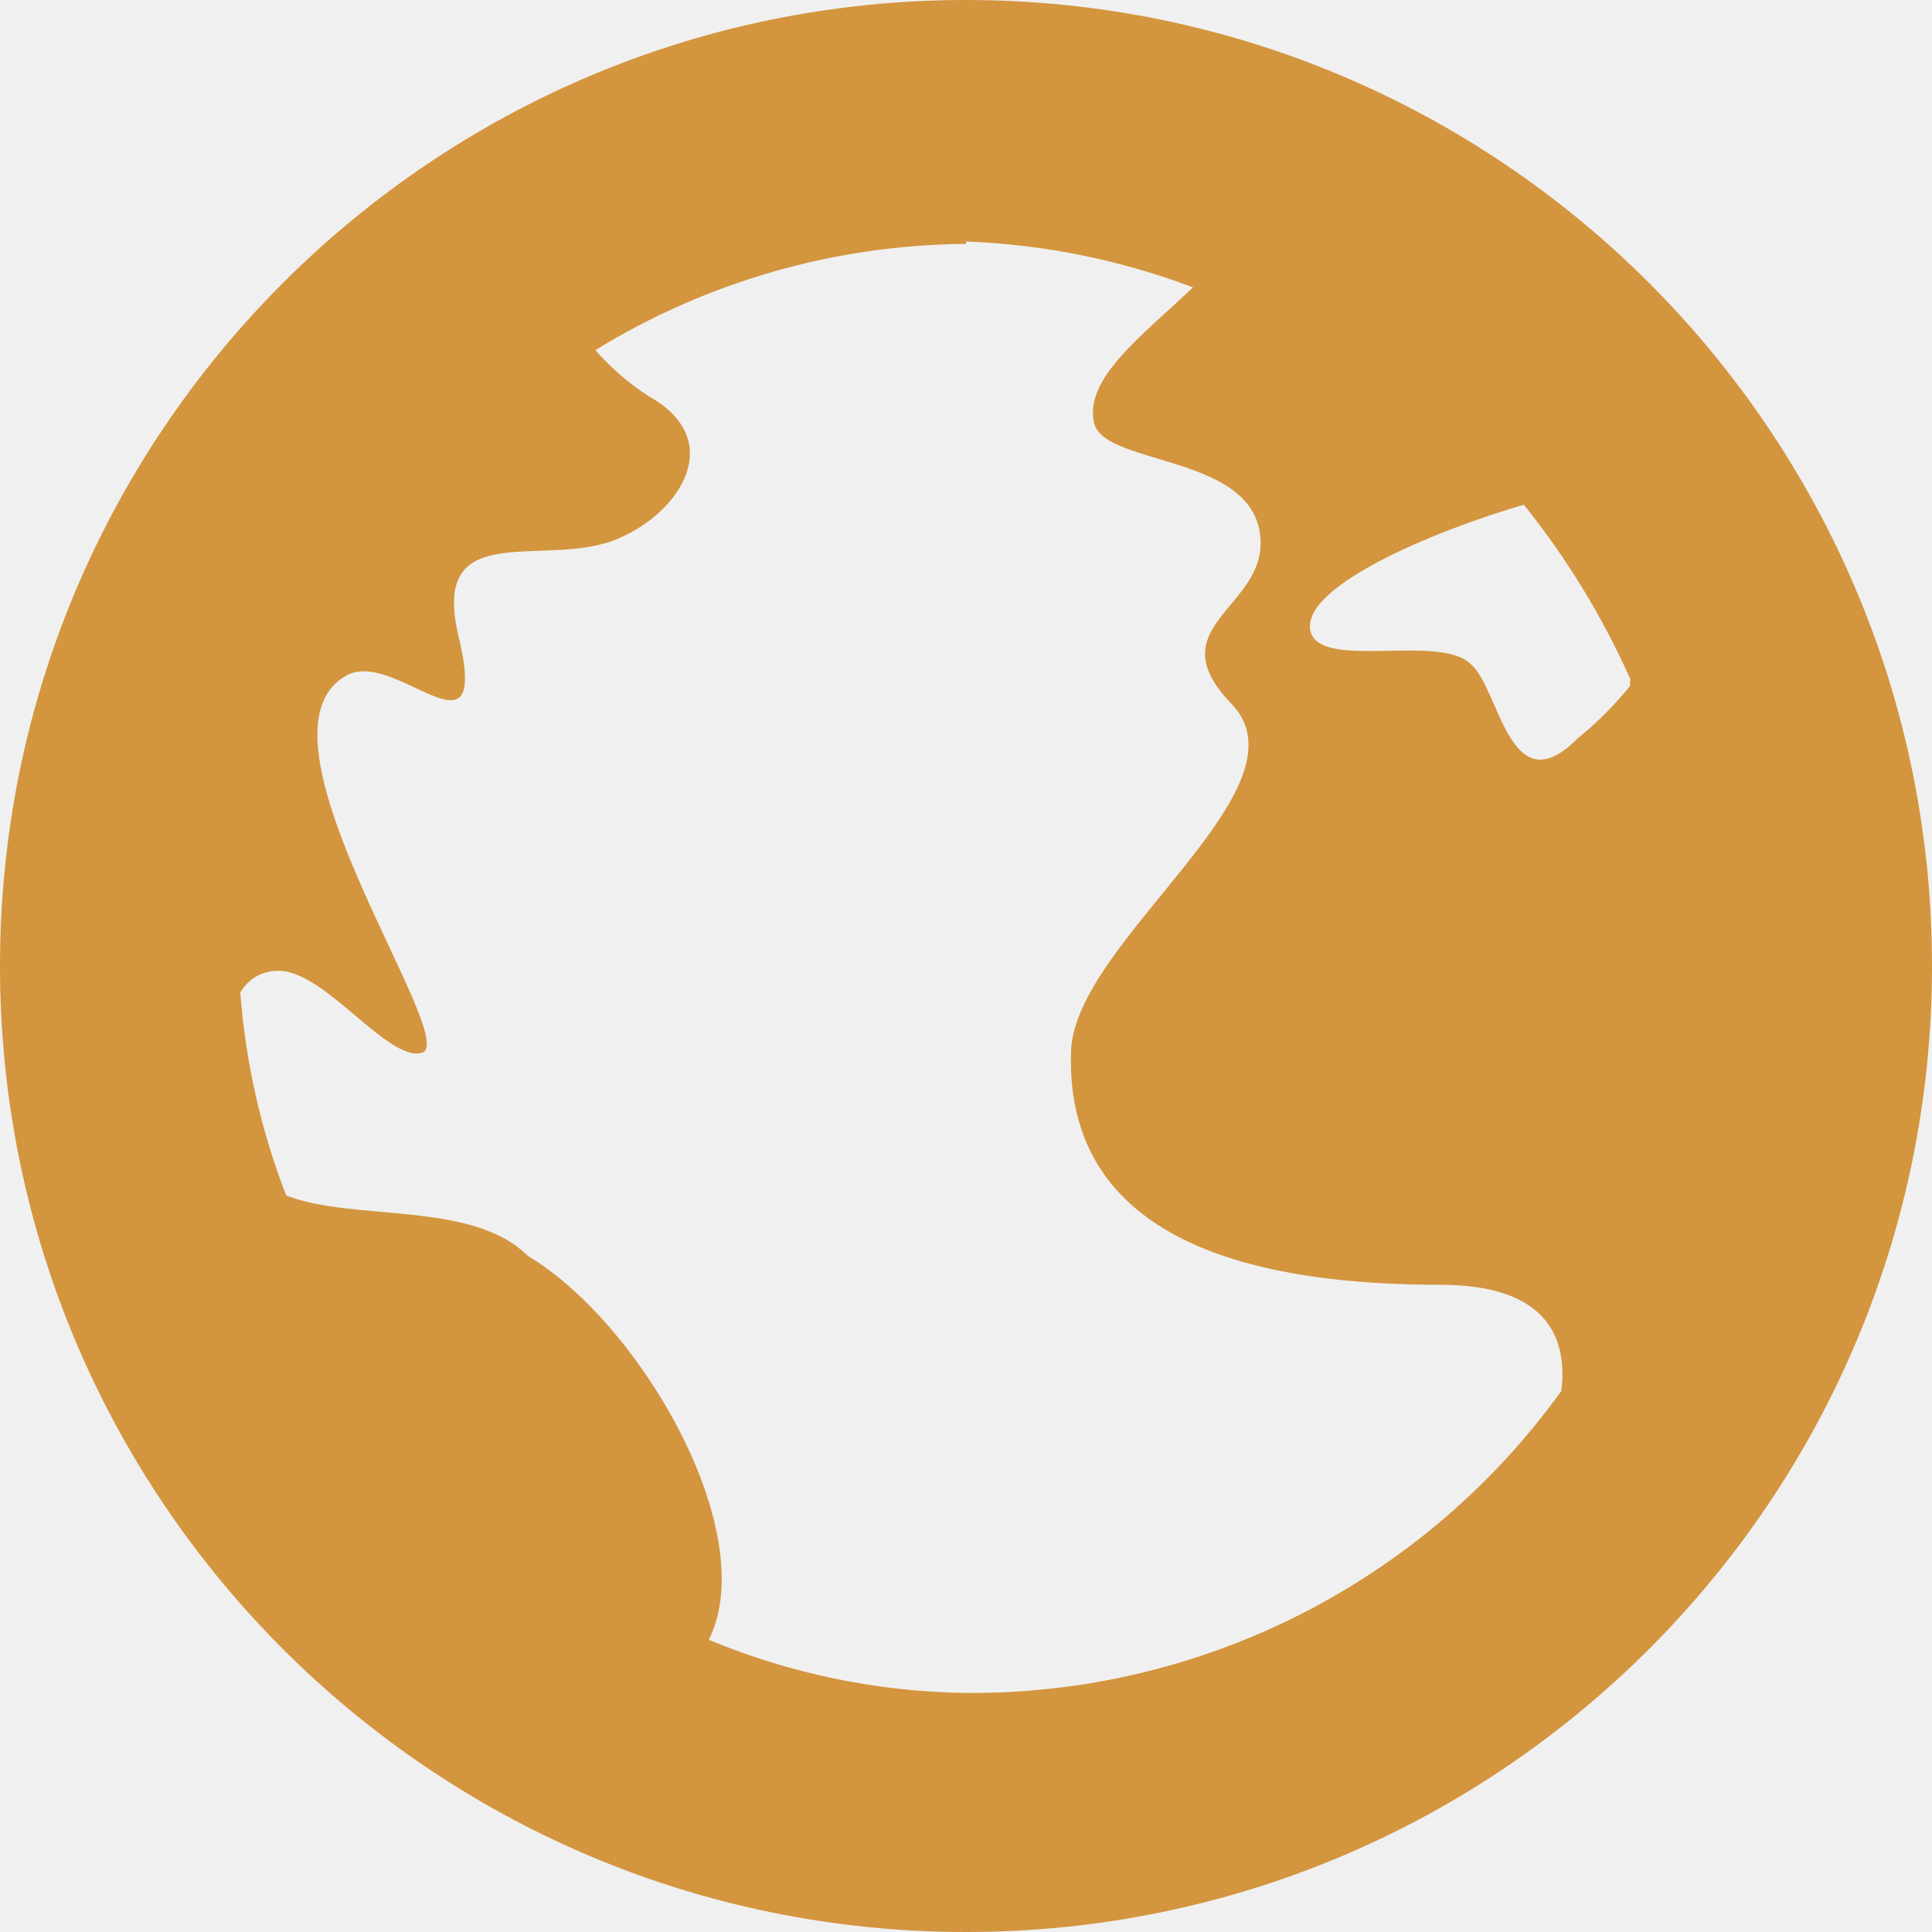
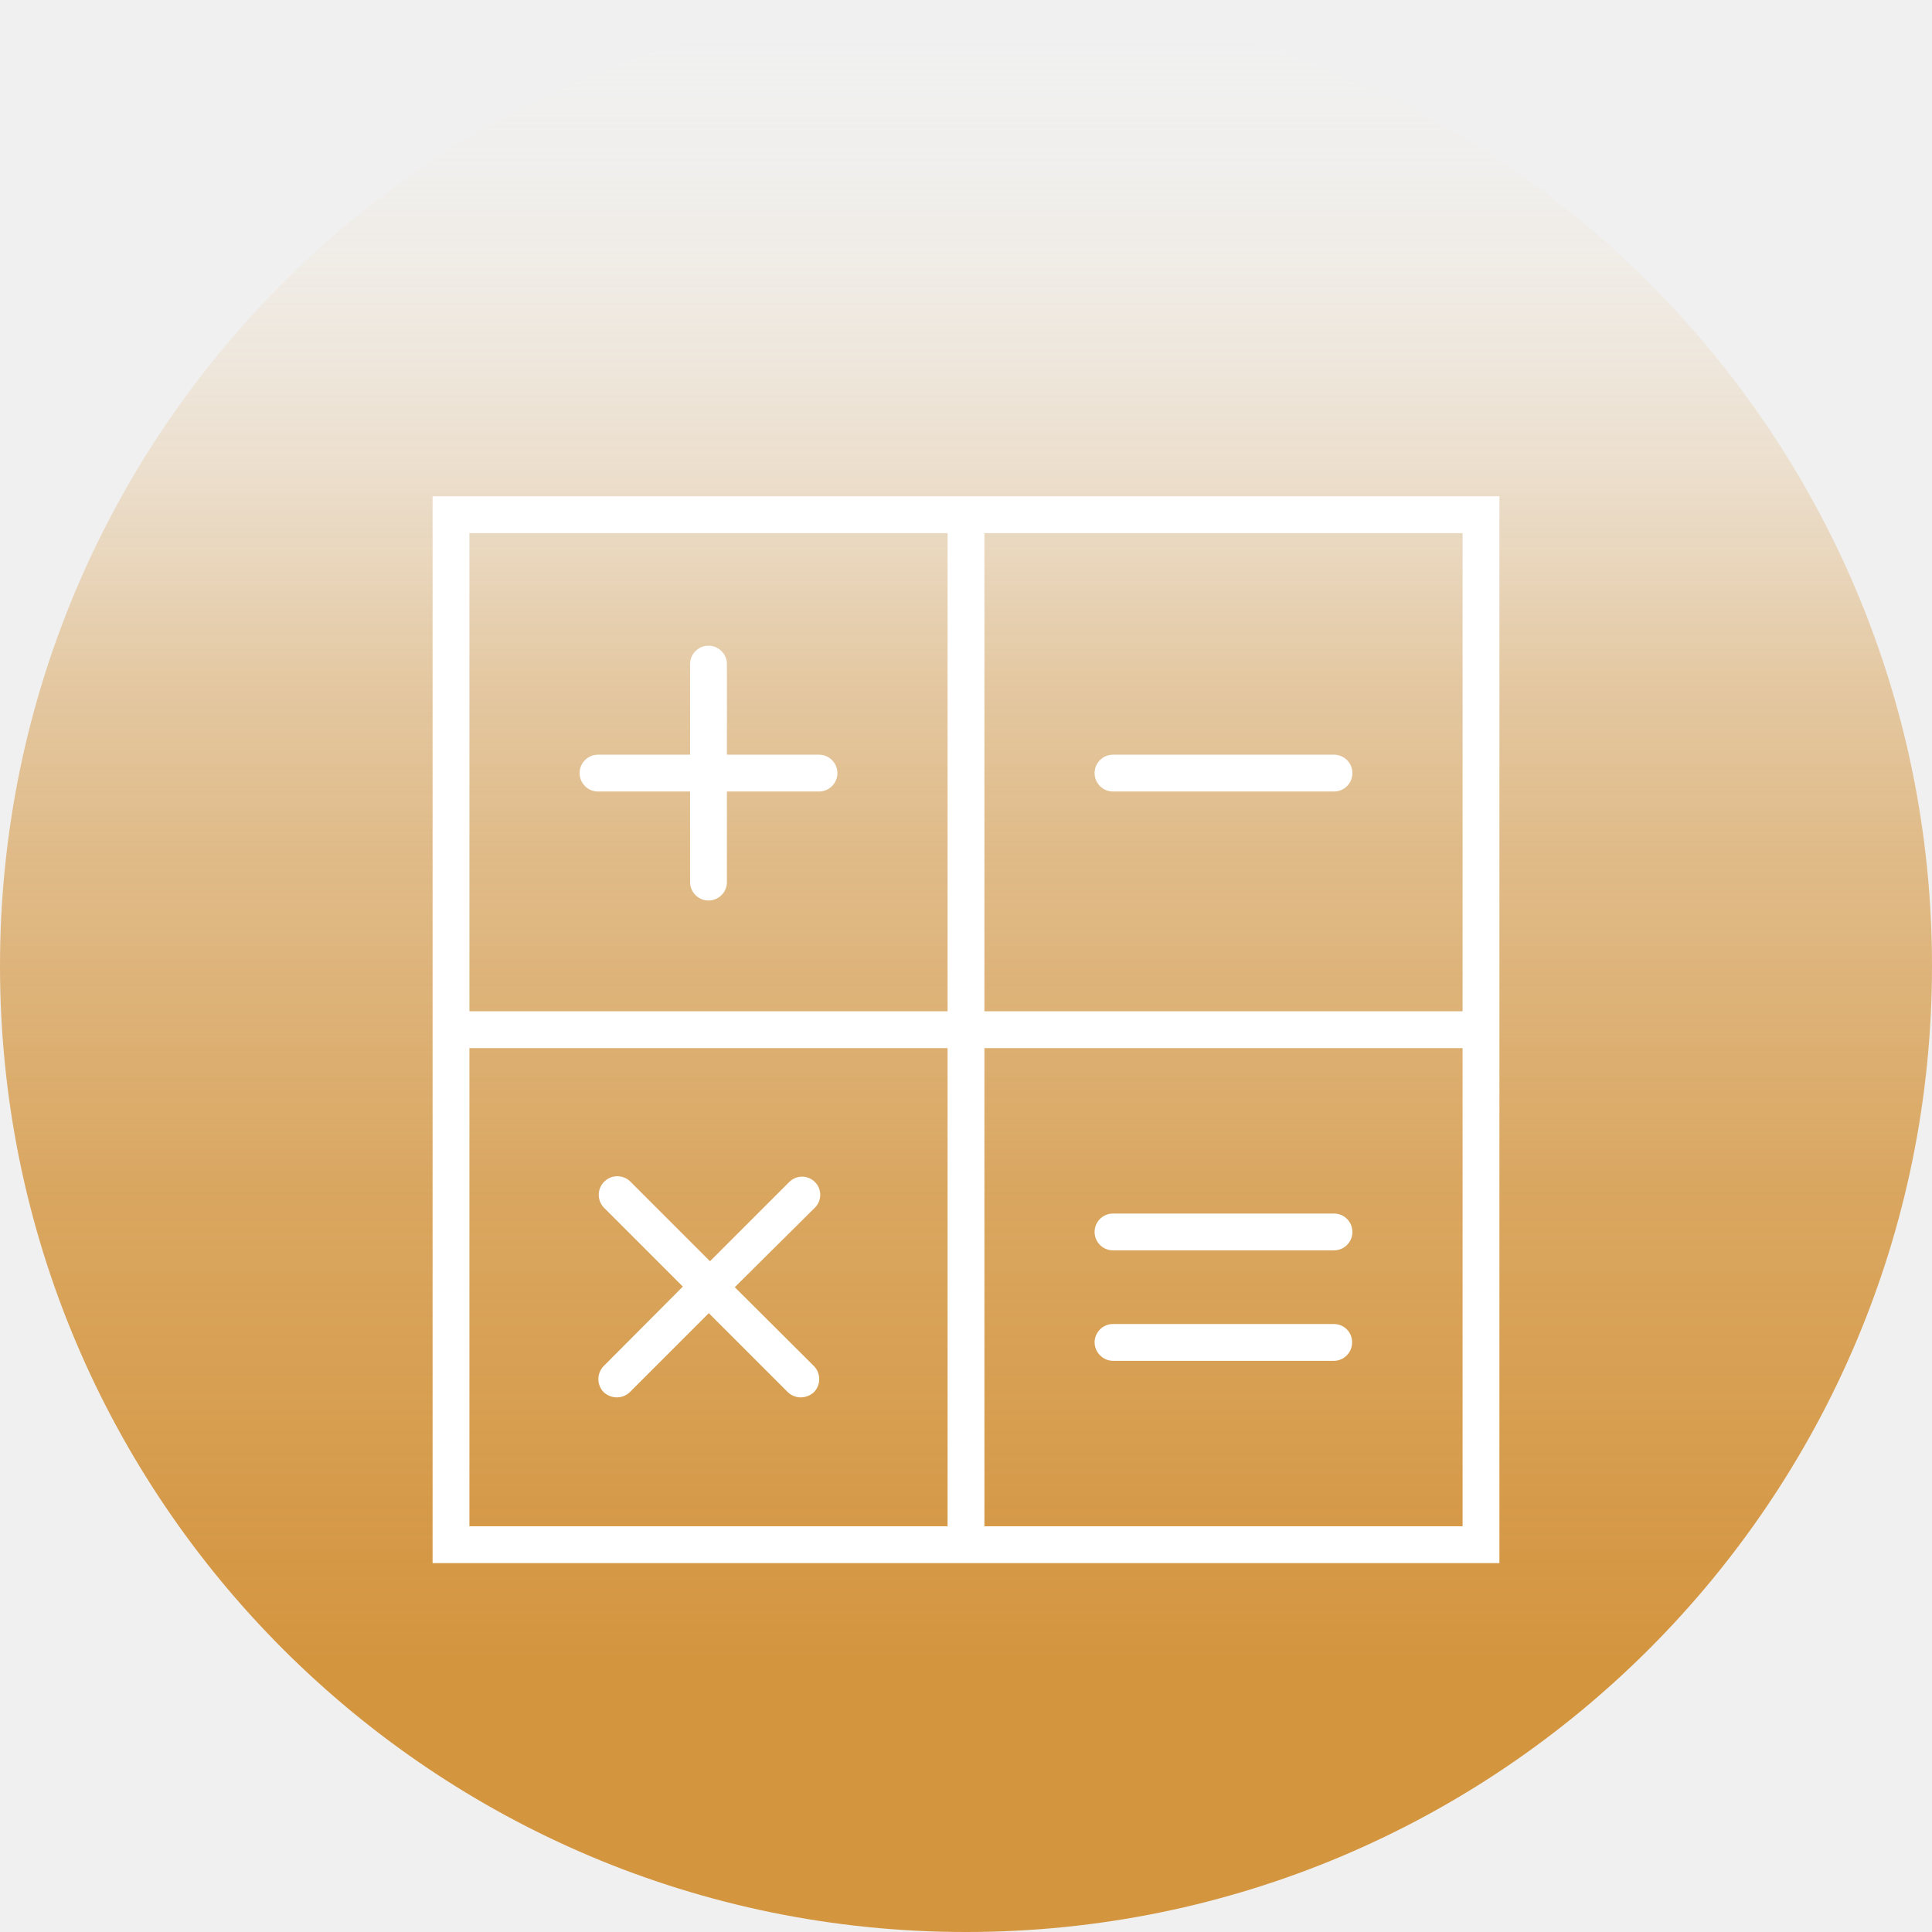
- <svg xmlns="http://www.w3.org/2000/svg" id="Layer_1" data-name="Layer 1" width="64" height="64" viewBox="0 0 64 64">
+ <svg xmlns="http://www.w3.org/2000/svg" id="Layer_1" data-name="Layer 1" viewBox="0 0 64 64">
  <defs>
-     <style>.cls-1{fill:#d4953f;}</style>
+     <style>.cls-1{fill:url(#linear-gradient);}.cls-2{fill:#fff;}</style>
+     <linearGradient id="linear-gradient" x1="32" y1="64" x2="32" gradientUnits="userSpaceOnUse">
+       <stop offset="0.14" stop-color="#d4953f" />
+       <stop offset="0.38" stop-color="#d59742" stop-opacity="0.83" />
+       <stop offset="0.57" stop-color="#d69a48" stop-opacity="0.6" />
+       <stop offset="0.65" stop-color="#d69a48" stop-opacity="0.46" />
+       <stop offset="1" stop-color="#fff" stop-opacity="0" />
+     </linearGradient>
  </defs>
-   <path class="cls-1" d="M32,0A32,32,0,1,0,64,32,32,32,0,0,0,32,0Zm0,8a23.75,23.75,0,0,1,7.52,1.52c-1.68,1.6-3.6,3-3.28,4.48s5.52,1,5.52,4c0,2.16-3.36,2.8-1,5.28,2.8,2.8-5.12,7.84-5.28,11.52-0.24,6.64,6.72,7.76,12.24,7.76,3.36,0,4.24,1.6,4,3.52a24.07,24.07,0,0,1-19.76,10,22.94,22.94,0,0,1-8.48-1.76c1.76-3.52-2.24-10.48-6-12.72-1.84-1.84-5.76-1.12-8-2a23.49,23.49,0,0,1-1.52-6.72,1.42,1.42,0,0,1,1.28-.72c1.52,0,3.6,3,4.72,2.72C15.36,34.56,8,24.4,11.44,22.4c1.6-1,4.8,3.12,3.76-1.28-1-4.08,2.88-2.24,5.28-3.28,2.08-.88,3.6-3.28,1-4.72a8.55,8.55,0,0,1-1.76-1.52A23.75,23.75,0,0,1,32,8.08V8Zm18.48,8.72A26.46,26.46,0,0,1,54,22.48v0.24a11.78,11.78,0,0,1-1.76,1.76C50,26.72,49.68,22.8,48.72,22c-1-1-4.8.16-5.28-1C42.88,19.52,47.44,17.6,50.48,16.72Z" />
+   <circle class="cls-1" cx="32" cy="32" r="32" />
+   <path class="cls-2" d="M27.13,25H24.08v-3a.61.61,0,0,0-1.22,0v3H19.81a.61.61,0,0,0,0,1.22h3.05v3a.61.61,0,1,0,1.22,0v-3h3.05a.61.61,0,0,0,0-1.22Z" transform="translate(0 0)" />
+   <path class="cls-2" d="M44.19,25H36.87a.61.61,0,0,0,0,1.22h7.32a.61.61,0,0,0,0-1.22Z" transform="translate(0 0)" />
+   <path class="cls-2" d="M32.61,16.44H14.33V51.78H49.67V16.44ZM15.55,17.66H31.39V33.5H15.55Zm0,32.9V34.72H31.39V50.56Zm32.9,0H32.61V34.72H48.45ZM32.61,33.5V17.66H48.45V33.5Z" transform="translate(0 0)" />
+   <path class="cls-2" d="M36.87,45.08h7.32a.61.61,0,0,0,.6-.61.6.6,0,0,0-.6-.61H36.87a.61.61,0,0,0-.61.61A.62.62,0,0,0,36.87,45.08Z" transform="translate(0 0)" />
+   <path class="cls-2" d="M36.87,41.42h7.32a.61.61,0,0,0,0-1.22H36.87a.61.61,0,0,0,0,1.22Z" transform="translate(0 0)" />
+   <path class="cls-2" d="M27,39.16a.6.6,0,0,0-.86,0l-2.62,2.62-2.62-2.62A.61.61,0,0,0,20,40l2.62,2.62L20,45.25a.62.62,0,0,0,0,.87.65.65,0,0,0,.43.17.61.61,0,0,0,.43-.17l2.62-2.62,2.62,2.62a.61.61,0,0,0,.43.17.65.65,0,0,0,.43-.17.62.62,0,0,0,0-.87l-2.62-2.61L27,40A.6.6,0,0,0,27,39.16Z" transform="translate(0 0)" />
</svg>
